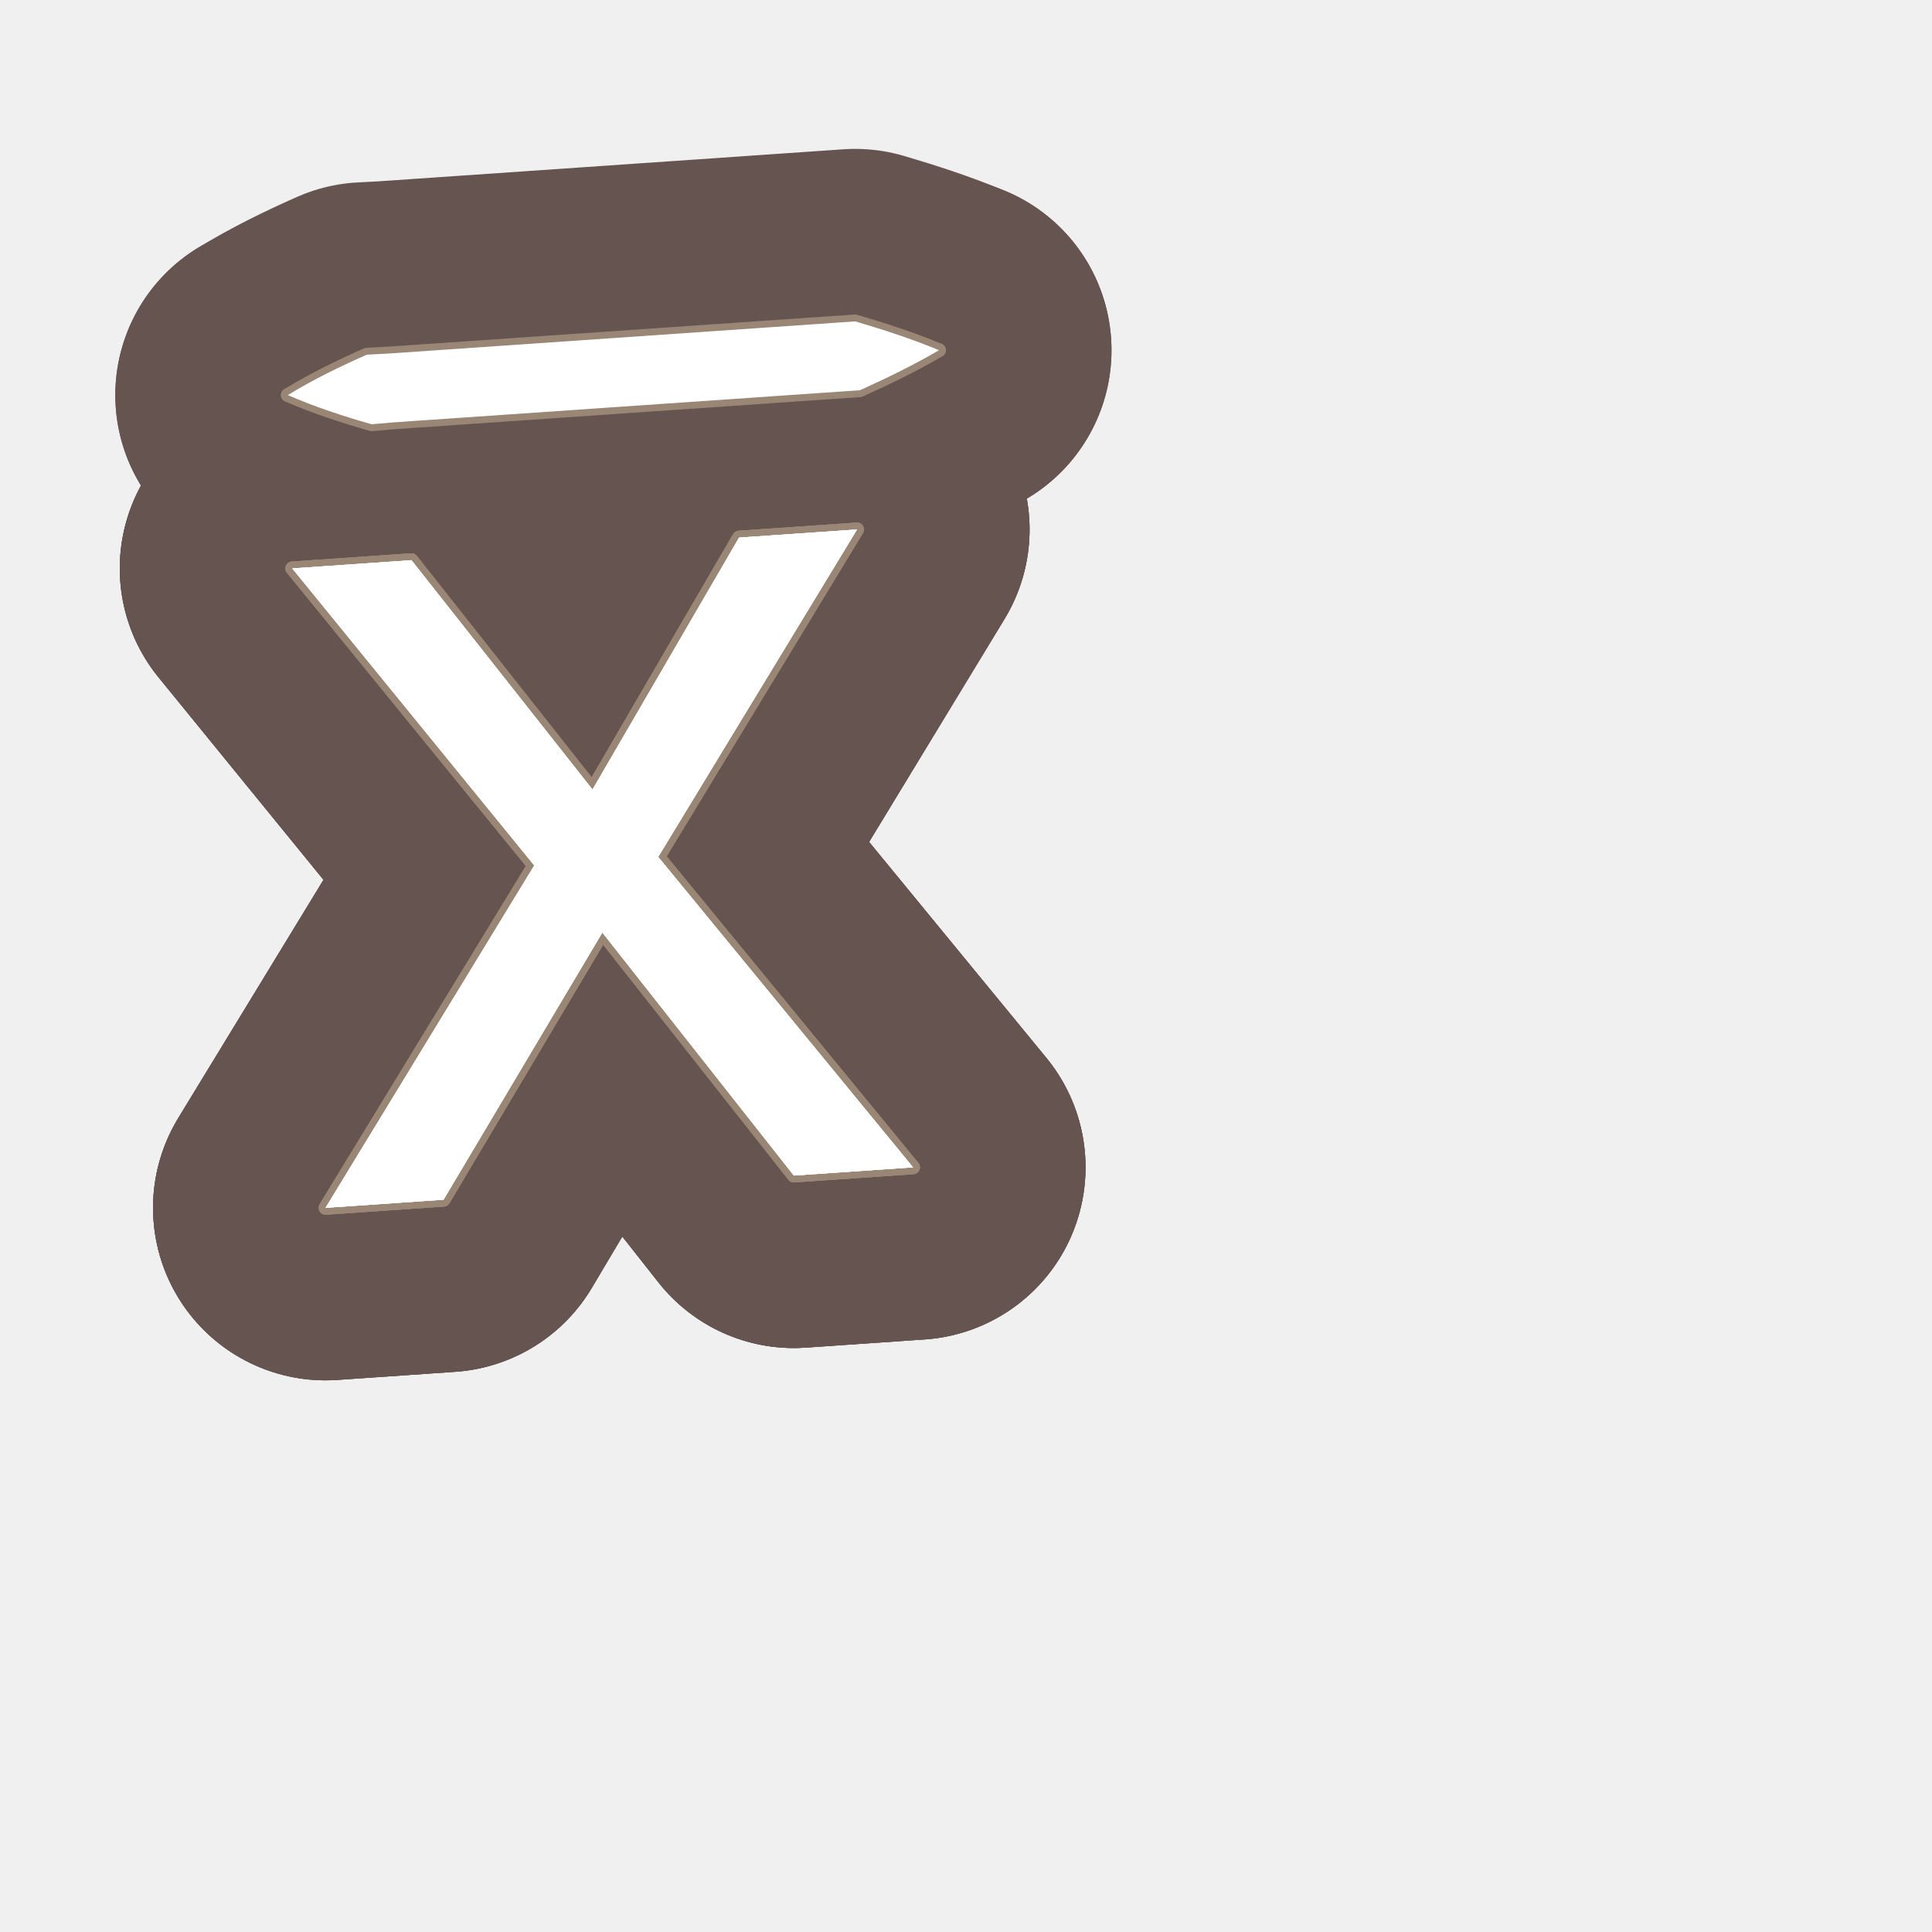
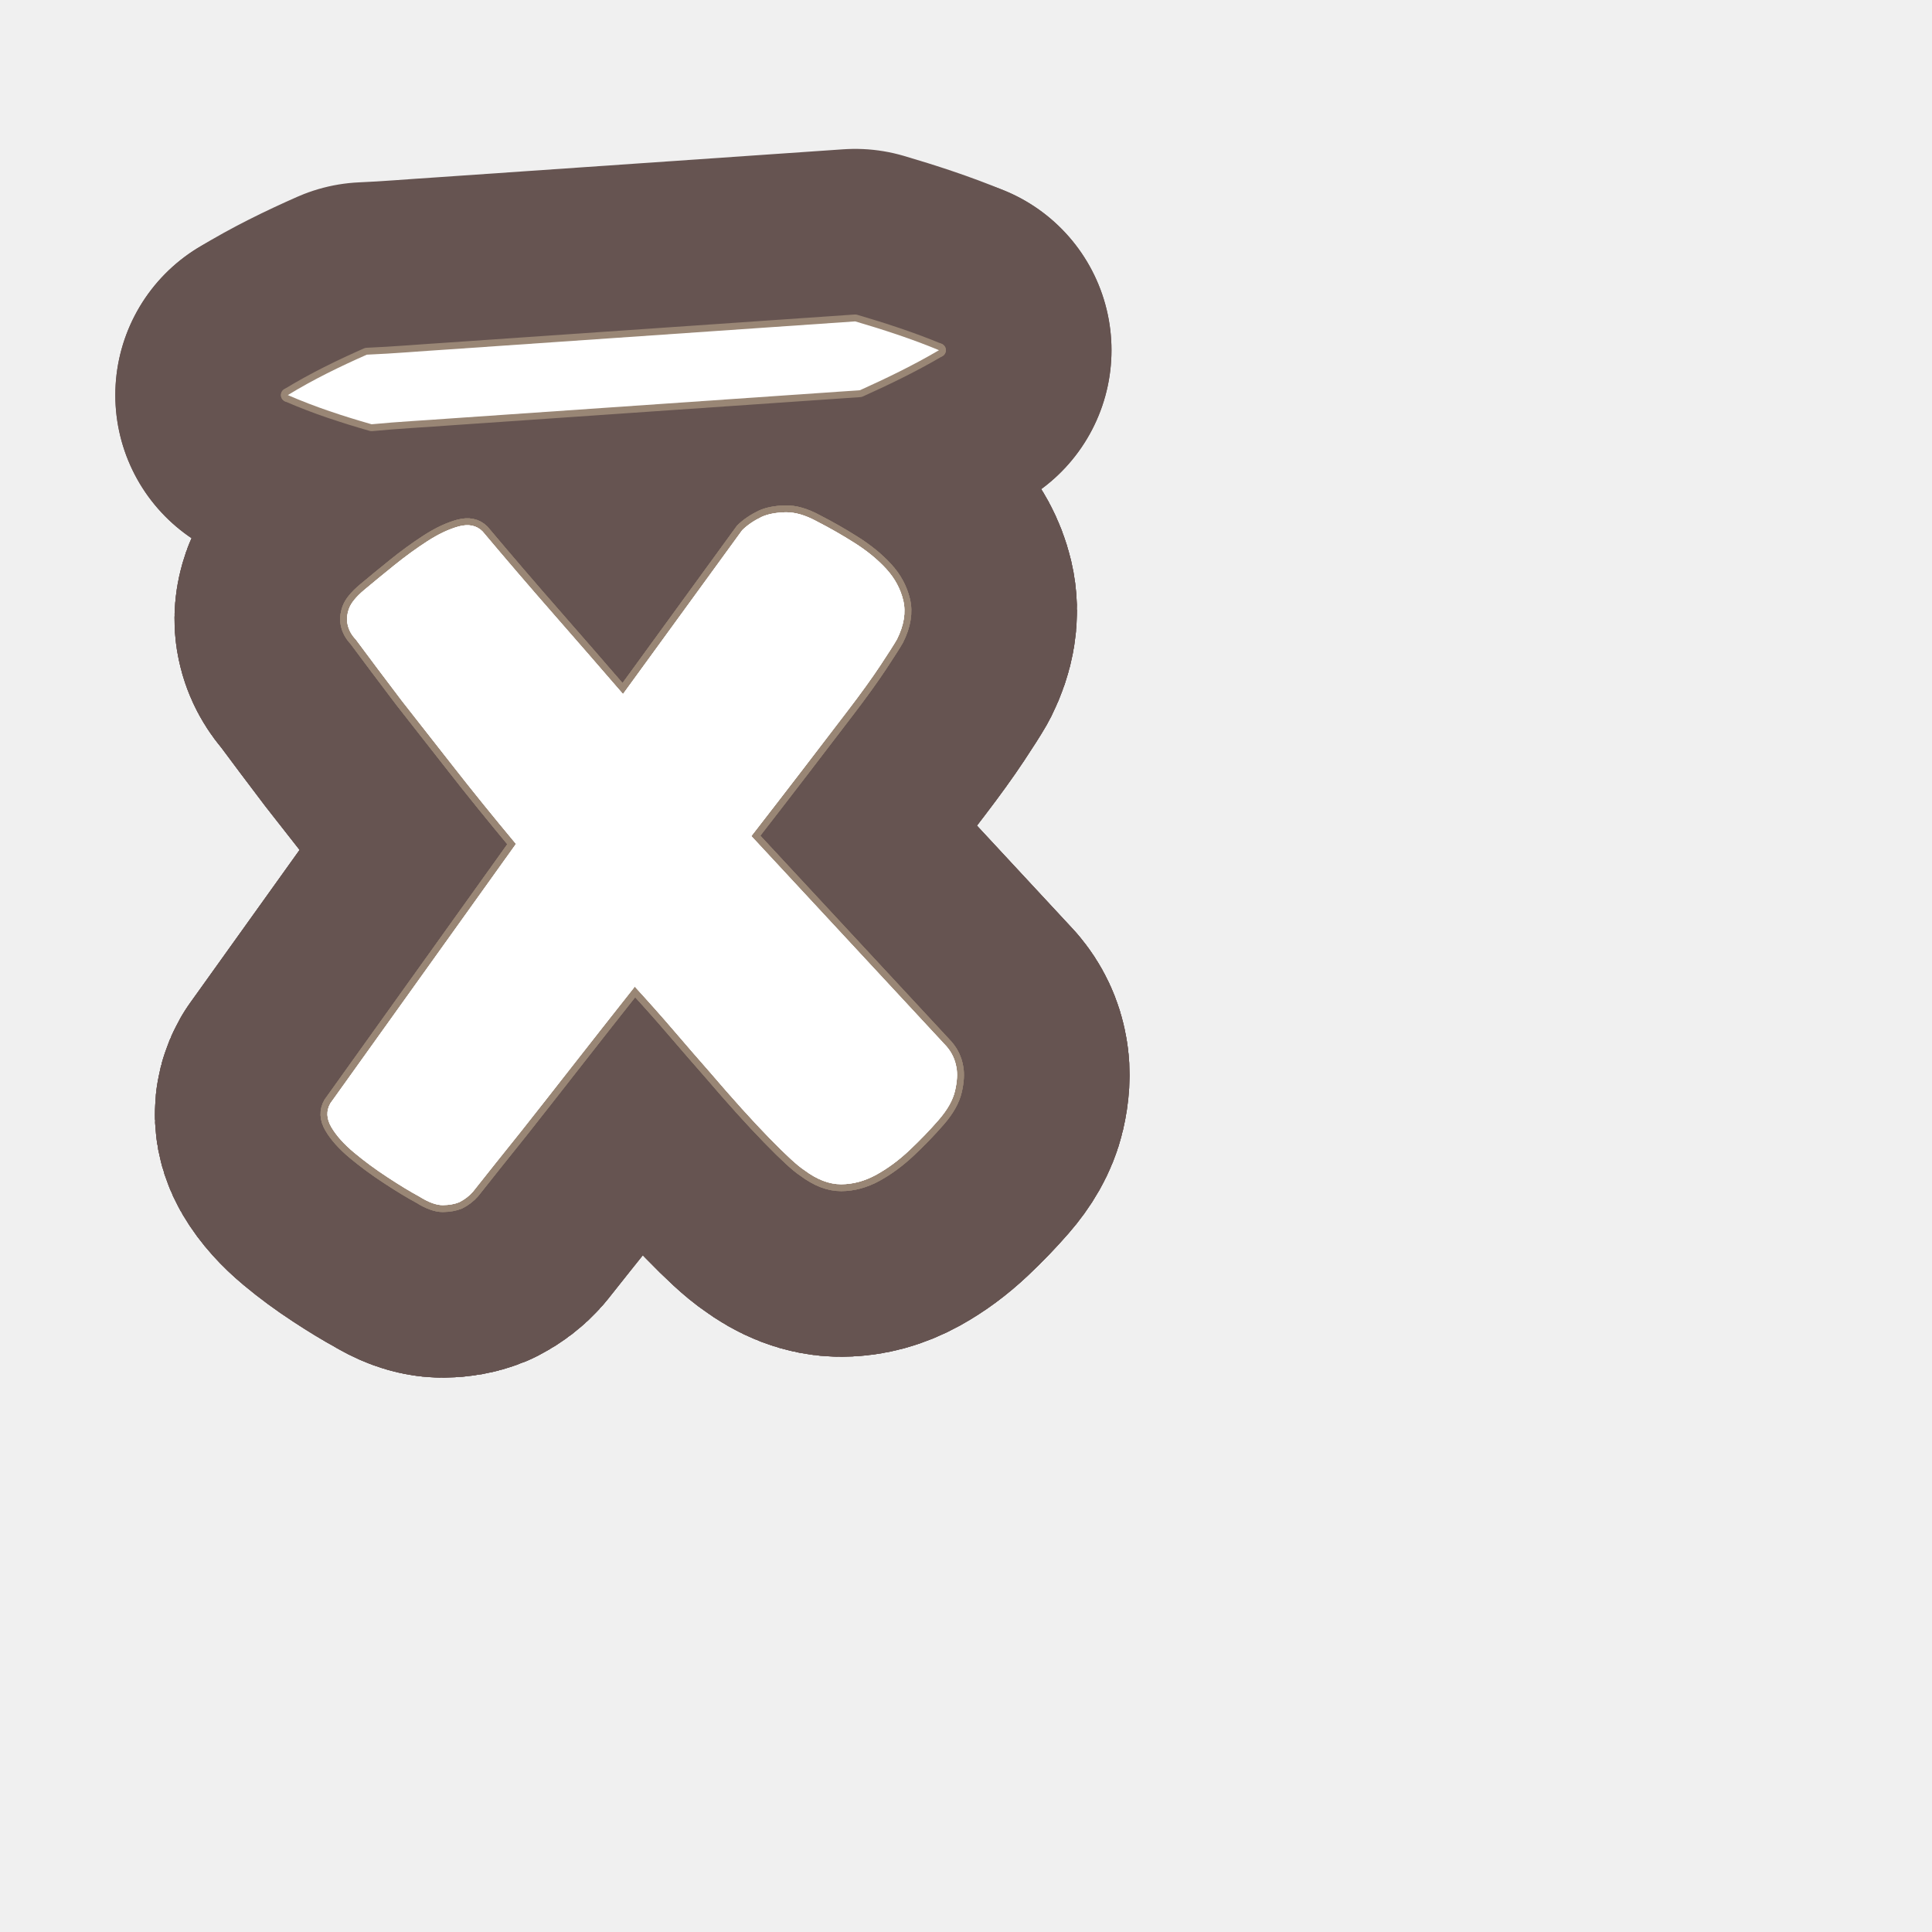
<svg xmlns="http://www.w3.org/2000/svg" id="Content" viewBox="0 0 280 280">
  <defs>
    <style>
-       .cls-1, .cls-2 {
+       .cls-1 {
        stroke: #665451;
        stroke-width: 50px;
      }

-       .cls-1, .cls-2, .cls-3, .cls-4 {
+       .cls-1, .cls-2 {
        fill: none;
        stroke-linecap: round;
        stroke-linejoin: round;
      }

-       .cls-5, .cls-2, .cls-4, .cls-6 {
-         font-family: Hey-Comic, 'Hey Comic';
-         font-size: 173.089px;
-       }
- 
-       .cls-7, .cls-6 {
+       .cls-3 {
        fill: #fff;
      }

-       .cls-3, .cls-4 {
+       .cls-2 {
        stroke: #998675;
        stroke-width: 2px;
      }
    </style>
  </defs>
  <g>
-     <text class="cls-5" transform="translate(44.07937 175.2611) rotate(-3.943353)">
-       <tspan x="0" y="0">x</tspan>
-     </text>
+     <path d="M137.184,151.667c.754.875,1.228,1.883,1.423,3.024.177.915.111,2.047-.2,3.398-.313,1.352-1.11,2.766-2.396,4.242-1.286,1.477-2.69,2.935-4.21,4.367-1.522,1.437-3.116,2.618-4.787,3.541-1.672.923-3.375,1.387-5.109,1.392-1.735.003-3.517-.685-5.347-2.06-.971-.626-2.667-2.185-5.094-4.68-2.427-2.492-5.277-5.649-8.547-9.474-1.632-1.853-3.361-3.845-5.183-5.976-1.825-2.13-3.738-4.28-5.737-6.458-3.191,4.038-6.197,7.861-9.013,11.465-2.817,3.608-5.29,6.757-7.416,9.446-2.557,3.186-4.9,6.123-7.027,8.813-.538.617-1.196,1.124-1.977,1.524-.675.276-1.476.419-2.399.425-.927.004-2.053-.409-3.382-1.241-1.324-.716-2.862-1.652-4.617-2.805-1.758-1.149-3.372-2.34-4.844-3.569-1.472-1.227-2.571-2.453-3.29-3.677-.721-1.222-.771-2.376-.152-3.459l26.903-37.596c-3.281-3.938-6.315-7.689-9.104-11.258-2.792-3.565-5.265-6.721-7.419-9.465-2.418-3.187-4.648-6.155-6.687-8.907-.625-.651-1.022-1.375-1.191-2.174-.163-.683-.099-1.438.191-2.269.29-.828,1.035-1.747,2.239-2.757,1.202-1.007,2.626-2.176,4.27-3.504,1.643-1.328,3.267-2.508,4.874-3.546,1.604-1.035,3.116-1.747,4.537-2.135,1.418-.385,2.562-.147,3.433.718,3.402,4.046,6.798,8.006,10.187,11.876,3.391,3.874,6.782,7.774,10.176,11.704l17.275-23.746c.757-.746,1.697-1.389,2.817-1.929.896-.409,2.038-.631,3.423-.67,1.386-.036,2.918.406,4.603,1.331,1.798.917,3.604,1.951,5.418,3.097,1.814,1.148,3.346,2.401,4.597,3.761,1.249,1.361,2.078,2.893,2.486,4.6.405,1.707.101,3.579-.915,5.615-.414.722-1.223,1.993-2.426,3.81-1.206,1.819-2.762,3.98-4.672,6.482-1.909,2.503-4.058,5.311-6.445,8.425-2.388,3.114-4.912,6.384-7.566,9.803,4.747,5.111,9.465,10.191,14.151,15.247,4.686,5.055,9.4,10.139,14.15,15.247Z" />
    <path d="M41.714,57.258c3.711-2.269,7.533-4.125,11.449-5.856,3.94-.162,7.866-.512,11.8-.758,11.763-.809,35.426-2.444,47.186-3.253-0-0,11.796-.813,11.796-.813,4.016,1.178,8.251,2.554,12.14,4.175-3.63,2.139-7.637,4.083-11.453,5.801-0-0-11.796.813-11.796.813-11.759.808-35.429,2.444-47.186,3.253-3.93.296-7.868.487-11.793.868-4.116-1.178-8.156-2.491-12.144-4.23h0Z" />
  </g>
  <g>
    <g>
-       <text class="cls-2" transform="translate(44.07937 175.2611) rotate(-3.943353)">
-         <tspan x="0" y="0">x</tspan>
-       </text>
-       <text class="cls-2" transform="translate(44.07937 175.2611) rotate(-3.943353)">
-         <tspan x="0" y="0">x</tspan>
-       </text>
-       <text class="cls-2" transform="translate(44.07937 175.2611) rotate(-3.943353)">
-         <tspan x="0" y="0">x</tspan>
-       </text>
+       <path class="cls-1" d="M137.184,151.667c.754.875,1.228,1.883,1.423,3.024.177.915.111,2.047-.2,3.398-.313,1.352-1.11,2.766-2.396,4.242-1.286,1.477-2.69,2.935-4.21,4.367-1.522,1.437-3.116,2.618-4.787,3.541-1.672.923-3.375,1.387-5.109,1.392-1.735.003-3.517-.685-5.347-2.06-.971-.626-2.667-2.185-5.094-4.68-2.427-2.492-5.277-5.649-8.547-9.474-1.632-1.853-3.361-3.845-5.183-5.976-1.825-2.13-3.738-4.28-5.737-6.458-3.191,4.038-6.197,7.861-9.013,11.465-2.817,3.608-5.29,6.757-7.416,9.446-2.557,3.186-4.9,6.123-7.027,8.813-.538.617-1.196,1.124-1.977,1.524-.675.276-1.476.419-2.399.425-.927.004-2.053-.409-3.382-1.241-1.324-.716-2.862-1.652-4.617-2.805-1.758-1.149-3.372-2.34-4.844-3.569-1.472-1.227-2.571-2.453-3.29-3.677-.721-1.222-.771-2.376-.152-3.459l26.903-37.596c-3.281-3.938-6.315-7.689-9.104-11.258-2.792-3.565-5.265-6.721-7.419-9.465-2.418-3.187-4.648-6.155-6.687-8.907-.625-.651-1.022-1.375-1.191-2.174-.163-.683-.099-1.438.191-2.269.29-.828,1.035-1.747,2.239-2.757,1.202-1.007,2.626-2.176,4.27-3.504,1.643-1.328,3.267-2.508,4.874-3.546,1.604-1.035,3.116-1.747,4.537-2.135,1.418-.385,2.562-.147,3.433.718,3.402,4.046,6.798,8.006,10.187,11.876,3.391,3.874,6.782,7.774,10.176,11.704l17.275-23.746c.757-.746,1.697-1.389,2.817-1.929.896-.409,2.038-.631,3.423-.67,1.386-.036,2.918.406,4.603,1.331,1.798.917,3.604,1.951,5.418,3.097,1.814,1.148,3.346,2.401,4.597,3.761,1.249,1.361,2.078,2.893,2.486,4.6.405,1.707.101,3.579-.915,5.615-.414.722-1.223,1.993-2.426,3.81-1.206,1.819-2.762,3.98-4.672,6.482-1.909,2.503-4.058,5.311-6.445,8.425-2.388,3.114-4.912,6.384-7.566,9.803,4.747,5.111,9.465,10.191,14.151,15.247,4.686,5.055,9.4,10.139,14.15,15.247Z" />
+       <path class="cls-1" d="M137.184,151.667c.754.875,1.228,1.883,1.423,3.024.177.915.111,2.047-.2,3.398-.313,1.352-1.11,2.766-2.396,4.242-1.286,1.477-2.69,2.935-4.21,4.367-1.522,1.437-3.116,2.618-4.787,3.541-1.672.923-3.375,1.387-5.109,1.392-1.735.003-3.517-.685-5.347-2.06-.971-.626-2.667-2.185-5.094-4.68-2.427-2.492-5.277-5.649-8.547-9.474-1.632-1.853-3.361-3.845-5.183-5.976-1.825-2.13-3.738-4.28-5.737-6.458-3.191,4.038-6.197,7.861-9.013,11.465-2.817,3.608-5.29,6.757-7.416,9.446-2.557,3.186-4.9,6.123-7.027,8.813-.538.617-1.196,1.124-1.977,1.524-.675.276-1.476.419-2.399.425-.927.004-2.053-.409-3.382-1.241-1.324-.716-2.862-1.652-4.617-2.805-1.758-1.149-3.372-2.34-4.844-3.569-1.472-1.227-2.571-2.453-3.29-3.677-.721-1.222-.771-2.376-.152-3.459l26.903-37.596c-3.281-3.938-6.315-7.689-9.104-11.258-2.792-3.565-5.265-6.721-7.419-9.465-2.418-3.187-4.648-6.155-6.687-8.907-.625-.651-1.022-1.375-1.191-2.174-.163-.683-.099-1.438.191-2.269.29-.828,1.035-1.747,2.239-2.757,1.202-1.007,2.626-2.176,4.27-3.504,1.643-1.328,3.267-2.508,4.874-3.546,1.604-1.035,3.116-1.747,4.537-2.135,1.418-.385,2.562-.147,3.433.718,3.402,4.046,6.798,8.006,10.187,11.876,3.391,3.874,6.782,7.774,10.176,11.704l17.275-23.746c.757-.746,1.697-1.389,2.817-1.929.896-.409,2.038-.631,3.423-.67,1.386-.036,2.918.406,4.603,1.331,1.798.917,3.604,1.951,5.418,3.097,1.814,1.148,3.346,2.401,4.597,3.761,1.249,1.361,2.078,2.893,2.486,4.6.405,1.707.101,3.579-.915,5.615-.414.722-1.223,1.993-2.426,3.81-1.206,1.819-2.762,3.98-4.672,6.482-1.909,2.503-4.058,5.311-6.445,8.425-2.388,3.114-4.912,6.384-7.566,9.803,4.747,5.111,9.465,10.191,14.151,15.247,4.686,5.055,9.4,10.139,14.15,15.247Z" />
+       <path class="cls-1" d="M137.184,151.667c.754.875,1.228,1.883,1.423,3.024.177.915.111,2.047-.2,3.398-.313,1.352-1.11,2.766-2.396,4.242-1.286,1.477-2.69,2.935-4.21,4.367-1.522,1.437-3.116,2.618-4.787,3.541-1.672.923-3.375,1.387-5.109,1.392-1.735.003-3.517-.685-5.347-2.06-.971-.626-2.667-2.185-5.094-4.68-2.427-2.492-5.277-5.649-8.547-9.474-1.632-1.853-3.361-3.845-5.183-5.976-1.825-2.13-3.738-4.28-5.737-6.458-3.191,4.038-6.197,7.861-9.013,11.465-2.817,3.608-5.29,6.757-7.416,9.446-2.557,3.186-4.9,6.123-7.027,8.813-.538.617-1.196,1.124-1.977,1.524-.675.276-1.476.419-2.399.425-.927.004-2.053-.409-3.382-1.241-1.324-.716-2.862-1.652-4.617-2.805-1.758-1.149-3.372-2.34-4.844-3.569-1.472-1.227-2.571-2.453-3.29-3.677-.721-1.222-.771-2.376-.152-3.459l26.903-37.596c-3.281-3.938-6.315-7.689-9.104-11.258-2.792-3.565-5.265-6.721-7.419-9.465-2.418-3.187-4.648-6.155-6.687-8.907-.625-.651-1.022-1.375-1.191-2.174-.163-.683-.099-1.438.191-2.269.29-.828,1.035-1.747,2.239-2.757,1.202-1.007,2.626-2.176,4.27-3.504,1.643-1.328,3.267-2.508,4.874-3.546,1.604-1.035,3.116-1.747,4.537-2.135,1.418-.385,2.562-.147,3.433.718,3.402,4.046,6.798,8.006,10.187,11.876,3.391,3.874,6.782,7.774,10.176,11.704l17.275-23.746c.757-.746,1.697-1.389,2.817-1.929.896-.409,2.038-.631,3.423-.67,1.386-.036,2.918.406,4.603,1.331,1.798.917,3.604,1.951,5.418,3.097,1.814,1.148,3.346,2.401,4.597,3.761,1.249,1.361,2.078,2.893,2.486,4.6.405,1.707.101,3.579-.915,5.615-.414.722-1.223,1.993-2.426,3.81-1.206,1.819-2.762,3.98-4.672,6.482-1.909,2.503-4.058,5.311-6.445,8.425-2.388,3.114-4.912,6.384-7.566,9.803,4.747,5.111,9.465,10.191,14.151,15.247,4.686,5.055,9.4,10.139,14.15,15.247Z" />
    </g>
    <g>
      <line class="cls-1" x1="41.714" y1="57.258" x2="136.086" y2="50.752" />
      <path class="cls-1" d="M41.714,57.258c3.711-2.269,7.533-4.125,11.449-5.856,3.94-.162,7.866-.512,11.8-.758,11.763-.809,35.426-2.444,47.186-3.253-0-0,11.796-.813,11.796-.813,4.016,1.178,8.251,2.554,12.14,4.175-3.63,2.139-7.637,4.083-11.453,5.801-0-0-11.796.813-11.796.813-11.759.808-35.429,2.444-47.186,3.253-3.93.296-7.868.487-11.793.868-4.116-1.178-8.156-2.491-12.144-4.23h0Z" />
    </g>
  </g>
  <g>
    <g>
-       <text class="cls-4" transform="translate(44.07937 175.2611) rotate(-3.943353)">
-         <tspan x="0" y="0">x</tspan>
-       </text>
-       <text class="cls-4" transform="translate(44.07937 175.2611) rotate(-3.943353)">
-         <tspan x="0" y="0">x</tspan>
-       </text>
-       <text class="cls-4" transform="translate(44.07937 175.2611) rotate(-3.943353)">
-         <tspan x="0" y="0">x</tspan>
-       </text>
+       <path class="cls-2" d="M137.184,151.667c.754.875,1.228,1.883,1.423,3.024.177.915.111,2.047-.2,3.398-.313,1.352-1.11,2.766-2.396,4.242-1.286,1.477-2.69,2.935-4.21,4.367-1.522,1.437-3.116,2.618-4.787,3.541-1.672.923-3.375,1.387-5.109,1.392-1.735.003-3.517-.685-5.347-2.06-.971-.626-2.667-2.185-5.094-4.68-2.427-2.492-5.277-5.649-8.547-9.474-1.632-1.853-3.361-3.845-5.183-5.976-1.825-2.13-3.738-4.28-5.737-6.458-3.191,4.038-6.197,7.861-9.013,11.465-2.817,3.608-5.29,6.757-7.416,9.446-2.557,3.186-4.9,6.123-7.027,8.813-.538.617-1.196,1.124-1.977,1.524-.675.276-1.476.419-2.399.425-.927.004-2.053-.409-3.382-1.241-1.324-.716-2.862-1.652-4.617-2.805-1.758-1.149-3.372-2.34-4.844-3.569-1.472-1.227-2.571-2.453-3.29-3.677-.721-1.222-.771-2.376-.152-3.459l26.903-37.596c-3.281-3.938-6.315-7.689-9.104-11.258-2.792-3.565-5.265-6.721-7.419-9.465-2.418-3.187-4.648-6.155-6.687-8.907-.625-.651-1.022-1.375-1.191-2.174-.163-.683-.099-1.438.191-2.269.29-.828,1.035-1.747,2.239-2.757,1.202-1.007,2.626-2.176,4.27-3.504,1.643-1.328,3.267-2.508,4.874-3.546,1.604-1.035,3.116-1.747,4.537-2.135,1.418-.385,2.562-.147,3.433.718,3.402,4.046,6.798,8.006,10.187,11.876,3.391,3.874,6.782,7.774,10.176,11.704l17.275-23.746c.757-.746,1.697-1.389,2.817-1.929.896-.409,2.038-.631,3.423-.67,1.386-.036,2.918.406,4.603,1.331,1.798.917,3.604,1.951,5.418,3.097,1.814,1.148,3.346,2.401,4.597,3.761,1.249,1.361,2.078,2.893,2.486,4.6.405,1.707.101,3.579-.915,5.615-.414.722-1.223,1.993-2.426,3.81-1.206,1.819-2.762,3.98-4.672,6.482-1.909,2.503-4.058,5.311-6.445,8.425-2.388,3.114-4.912,6.384-7.566,9.803,4.747,5.111,9.465,10.191,14.151,15.247,4.686,5.055,9.4,10.139,14.15,15.247Z" />
+       <path class="cls-2" d="M137.184,151.667c.754.875,1.228,1.883,1.423,3.024.177.915.111,2.047-.2,3.398-.313,1.352-1.11,2.766-2.396,4.242-1.286,1.477-2.69,2.935-4.21,4.367-1.522,1.437-3.116,2.618-4.787,3.541-1.672.923-3.375,1.387-5.109,1.392-1.735.003-3.517-.685-5.347-2.06-.971-.626-2.667-2.185-5.094-4.68-2.427-2.492-5.277-5.649-8.547-9.474-1.632-1.853-3.361-3.845-5.183-5.976-1.825-2.13-3.738-4.28-5.737-6.458-3.191,4.038-6.197,7.861-9.013,11.465-2.817,3.608-5.29,6.757-7.416,9.446-2.557,3.186-4.9,6.123-7.027,8.813-.538.617-1.196,1.124-1.977,1.524-.675.276-1.476.419-2.399.425-.927.004-2.053-.409-3.382-1.241-1.324-.716-2.862-1.652-4.617-2.805-1.758-1.149-3.372-2.34-4.844-3.569-1.472-1.227-2.571-2.453-3.29-3.677-.721-1.222-.771-2.376-.152-3.459l26.903-37.596c-3.281-3.938-6.315-7.689-9.104-11.258-2.792-3.565-5.265-6.721-7.419-9.465-2.418-3.187-4.648-6.155-6.687-8.907-.625-.651-1.022-1.375-1.191-2.174-.163-.683-.099-1.438.191-2.269.29-.828,1.035-1.747,2.239-2.757,1.202-1.007,2.626-2.176,4.27-3.504,1.643-1.328,3.267-2.508,4.874-3.546,1.604-1.035,3.116-1.747,4.537-2.135,1.418-.385,2.562-.147,3.433.718,3.402,4.046,6.798,8.006,10.187,11.876,3.391,3.874,6.782,7.774,10.176,11.704l17.275-23.746c.757-.746,1.697-1.389,2.817-1.929.896-.409,2.038-.631,3.423-.67,1.386-.036,2.918.406,4.603,1.331,1.798.917,3.604,1.951,5.418,3.097,1.814,1.148,3.346,2.401,4.597,3.761,1.249,1.361,2.078,2.893,2.486,4.6.405,1.707.101,3.579-.915,5.615-.414.722-1.223,1.993-2.426,3.81-1.206,1.819-2.762,3.98-4.672,6.482-1.909,2.503-4.058,5.311-6.445,8.425-2.388,3.114-4.912,6.384-7.566,9.803,4.747,5.111,9.465,10.191,14.151,15.247,4.686,5.055,9.4,10.139,14.15,15.247Z" />
+       <path class="cls-2" d="M137.184,151.667c.754.875,1.228,1.883,1.423,3.024.177.915.111,2.047-.2,3.398-.313,1.352-1.11,2.766-2.396,4.242-1.286,1.477-2.69,2.935-4.21,4.367-1.522,1.437-3.116,2.618-4.787,3.541-1.672.923-3.375,1.387-5.109,1.392-1.735.003-3.517-.685-5.347-2.06-.971-.626-2.667-2.185-5.094-4.68-2.427-2.492-5.277-5.649-8.547-9.474-1.632-1.853-3.361-3.845-5.183-5.976-1.825-2.13-3.738-4.28-5.737-6.458-3.191,4.038-6.197,7.861-9.013,11.465-2.817,3.608-5.29,6.757-7.416,9.446-2.557,3.186-4.9,6.123-7.027,8.813-.538.617-1.196,1.124-1.977,1.524-.675.276-1.476.419-2.399.425-.927.004-2.053-.409-3.382-1.241-1.324-.716-2.862-1.652-4.617-2.805-1.758-1.149-3.372-2.34-4.844-3.569-1.472-1.227-2.571-2.453-3.29-3.677-.721-1.222-.771-2.376-.152-3.459l26.903-37.596c-3.281-3.938-6.315-7.689-9.104-11.258-2.792-3.565-5.265-6.721-7.419-9.465-2.418-3.187-4.648-6.155-6.687-8.907-.625-.651-1.022-1.375-1.191-2.174-.163-.683-.099-1.438.191-2.269.29-.828,1.035-1.747,2.239-2.757,1.202-1.007,2.626-2.176,4.27-3.504,1.643-1.328,3.267-2.508,4.874-3.546,1.604-1.035,3.116-1.747,4.537-2.135,1.418-.385,2.562-.147,3.433.718,3.402,4.046,6.798,8.006,10.187,11.876,3.391,3.874,6.782,7.774,10.176,11.704l17.275-23.746c.757-.746,1.697-1.389,2.817-1.929.896-.409,2.038-.631,3.423-.67,1.386-.036,2.918.406,4.603,1.331,1.798.917,3.604,1.951,5.418,3.097,1.814,1.148,3.346,2.401,4.597,3.761,1.249,1.361,2.078,2.893,2.486,4.6.405,1.707.101,3.579-.915,5.615-.414.722-1.223,1.993-2.426,3.81-1.206,1.819-2.762,3.98-4.672,6.482-1.909,2.503-4.058,5.311-6.445,8.425-2.388,3.114-4.912,6.384-7.566,9.803,4.747,5.111,9.465,10.191,14.151,15.247,4.686,5.055,9.4,10.139,14.15,15.247Z" />
+     </g>
+     <g>
+       <line class="cls-2" x1="41.714" y1="57.258" x2="136.086" y2="50.752" />
+       <path class="cls-2" d="M41.714,57.258c3.711-2.269,7.533-4.125,11.449-5.856,3.94-.162,7.866-.512,11.8-.758,11.763-.809,35.426-2.444,47.186-3.253-0-0,11.796-.813,11.796-.813,4.016,1.178,8.251,2.554,12.14,4.175-3.63,2.139-7.637,4.083-11.453,5.801-0-0-11.796.813-11.796.813-11.759.808-35.429,2.444-47.186,3.253-3.93.296-7.868.487-11.793.868-4.116-1.178-8.156-2.491-12.144-4.23h0Z" />
+     </g>
+   </g>
+   <g>
+     <g>
+       <path class="cls-3" d="M137.184,151.667c.754.875,1.228,1.883,1.423,3.024.177.915.111,2.047-.2,3.398-.313,1.352-1.11,2.766-2.396,4.242-1.286,1.477-2.69,2.935-4.21,4.367-1.522,1.437-3.116,2.618-4.787,3.541-1.672.923-3.375,1.387-5.109,1.392-1.735.003-3.517-.685-5.347-2.06-.971-.626-2.667-2.185-5.094-4.68-2.427-2.492-5.277-5.649-8.547-9.474-1.632-1.853-3.361-3.845-5.183-5.976-1.825-2.13-3.738-4.28-5.737-6.458-3.191,4.038-6.197,7.861-9.013,11.465-2.817,3.608-5.29,6.757-7.416,9.446-2.557,3.186-4.9,6.123-7.027,8.813-.538.617-1.196,1.124-1.977,1.524-.675.276-1.476.419-2.399.425-.927.004-2.053-.409-3.382-1.241-1.324-.716-2.862-1.652-4.617-2.805-1.758-1.149-3.372-2.34-4.844-3.569-1.472-1.227-2.571-2.453-3.29-3.677-.721-1.222-.771-2.376-.152-3.459l26.903-37.596c-3.281-3.938-6.315-7.689-9.104-11.258-2.792-3.565-5.265-6.721-7.419-9.465-2.418-3.187-4.648-6.155-6.687-8.907-.625-.651-1.022-1.375-1.191-2.174-.163-.683-.099-1.438.191-2.269.29-.828,1.035-1.747,2.239-2.757,1.202-1.007,2.626-2.176,4.27-3.504,1.643-1.328,3.267-2.508,4.874-3.546,1.604-1.035,3.116-1.747,4.537-2.135,1.418-.385,2.562-.147,3.433.718,3.402,4.046,6.798,8.006,10.187,11.876,3.391,3.874,6.782,7.774,10.176,11.704l17.275-23.746c.757-.746,1.697-1.389,2.817-1.929.896-.409,2.038-.631,3.423-.67,1.386-.036,2.918.406,4.603,1.331,1.798.917,3.604,1.951,5.418,3.097,1.814,1.148,3.346,2.401,4.597,3.761,1.249,1.361,2.078,2.893,2.486,4.6.405,1.707.101,3.579-.915,5.615-.414.722-1.223,1.993-2.426,3.81-1.206,1.819-2.762,3.98-4.672,6.482-1.909,2.503-4.058,5.311-6.445,8.425-2.388,3.114-4.912,6.384-7.566,9.803,4.747,5.111,9.465,10.191,14.151,15.247,4.686,5.055,9.4,10.139,14.15,15.247Z" />
+       <path class="cls-3" d="M137.184,151.667c.754.875,1.228,1.883,1.423,3.024.177.915.111,2.047-.2,3.398-.313,1.352-1.11,2.766-2.396,4.242-1.286,1.477-2.69,2.935-4.21,4.367-1.522,1.437-3.116,2.618-4.787,3.541-1.672.923-3.375,1.387-5.109,1.392-1.735.003-3.517-.685-5.347-2.06-.971-.626-2.667-2.185-5.094-4.68-2.427-2.492-5.277-5.649-8.547-9.474-1.632-1.853-3.361-3.845-5.183-5.976-1.825-2.13-3.738-4.28-5.737-6.458-3.191,4.038-6.197,7.861-9.013,11.465-2.817,3.608-5.29,6.757-7.416,9.446-2.557,3.186-4.9,6.123-7.027,8.813-.538.617-1.196,1.124-1.977,1.524-.675.276-1.476.419-2.399.425-.927.004-2.053-.409-3.382-1.241-1.324-.716-2.862-1.652-4.617-2.805-1.758-1.149-3.372-2.34-4.844-3.569-1.472-1.227-2.571-2.453-3.29-3.677-.721-1.222-.771-2.376-.152-3.459l26.903-37.596c-3.281-3.938-6.315-7.689-9.104-11.258-2.792-3.565-5.265-6.721-7.419-9.465-2.418-3.187-4.648-6.155-6.687-8.907-.625-.651-1.022-1.375-1.191-2.174-.163-.683-.099-1.438.191-2.269.29-.828,1.035-1.747,2.239-2.757,1.202-1.007,2.626-2.176,4.27-3.504,1.643-1.328,3.267-2.508,4.874-3.546,1.604-1.035,3.116-1.747,4.537-2.135,1.418-.385,2.562-.147,3.433.718,3.402,4.046,6.798,8.006,10.187,11.876,3.391,3.874,6.782,7.774,10.176,11.704l17.275-23.746c.757-.746,1.697-1.389,2.817-1.929.896-.409,2.038-.631,3.423-.67,1.386-.036,2.918.406,4.603,1.331,1.798.917,3.604,1.951,5.418,3.097,1.814,1.148,3.346,2.401,4.597,3.761,1.249,1.361,2.078,2.893,2.486,4.6.405,1.707.101,3.579-.915,5.615-.414.722-1.223,1.993-2.426,3.81-1.206,1.819-2.762,3.98-4.672,6.482-1.909,2.503-4.058,5.311-6.445,8.425-2.388,3.114-4.912,6.384-7.566,9.803,4.747,5.111,9.465,10.191,14.151,15.247,4.686,5.055,9.4,10.139,14.15,15.247Z" />
+       <path class="cls-3" d="M137.184,151.667c.754.875,1.228,1.883,1.423,3.024.177.915.111,2.047-.2,3.398-.313,1.352-1.11,2.766-2.396,4.242-1.286,1.477-2.69,2.935-4.21,4.367-1.522,1.437-3.116,2.618-4.787,3.541-1.672.923-3.375,1.387-5.109,1.392-1.735.003-3.517-.685-5.347-2.06-.971-.626-2.667-2.185-5.094-4.68-2.427-2.492-5.277-5.649-8.547-9.474-1.632-1.853-3.361-3.845-5.183-5.976-1.825-2.13-3.738-4.28-5.737-6.458-3.191,4.038-6.197,7.861-9.013,11.465-2.817,3.608-5.29,6.757-7.416,9.446-2.557,3.186-4.9,6.123-7.027,8.813-.538.617-1.196,1.124-1.977,1.524-.675.276-1.476.419-2.399.425-.927.004-2.053-.409-3.382-1.241-1.324-.716-2.862-1.652-4.617-2.805-1.758-1.149-3.372-2.34-4.844-3.569-1.472-1.227-2.571-2.453-3.29-3.677-.721-1.222-.771-2.376-.152-3.459l26.903-37.596c-3.281-3.938-6.315-7.689-9.104-11.258-2.792-3.565-5.265-6.721-7.419-9.465-2.418-3.187-4.648-6.155-6.687-8.907-.625-.651-1.022-1.375-1.191-2.174-.163-.683-.099-1.438.191-2.269.29-.828,1.035-1.747,2.239-2.757,1.202-1.007,2.626-2.176,4.27-3.504,1.643-1.328,3.267-2.508,4.874-3.546,1.604-1.035,3.116-1.747,4.537-2.135,1.418-.385,2.562-.147,3.433.718,3.402,4.046,6.798,8.006,10.187,11.876,3.391,3.874,6.782,7.774,10.176,11.704l17.275-23.746c.757-.746,1.697-1.389,2.817-1.929.896-.409,2.038-.631,3.423-.67,1.386-.036,2.918.406,4.603,1.331,1.798.917,3.604,1.951,5.418,3.097,1.814,1.148,3.346,2.401,4.597,3.761,1.249,1.361,2.078,2.893,2.486,4.6.405,1.707.101,3.579-.915,5.615-.414.722-1.223,1.993-2.426,3.81-1.206,1.819-2.762,3.98-4.672,6.482-1.909,2.503-4.058,5.311-6.445,8.425-2.388,3.114-4.912,6.384-7.566,9.803,4.747,5.111,9.465,10.191,14.151,15.247,4.686,5.055,9.4,10.139,14.15,15.247Z" />
    </g>
    <g>
      <line class="cls-3" x1="41.714" y1="57.258" x2="136.086" y2="50.752" />
      <path class="cls-3" d="M41.714,57.258c3.711-2.269,7.533-4.125,11.449-5.856,3.94-.162,7.866-.512,11.8-.758,11.763-.809,35.426-2.444,47.186-3.253-0-0,11.796-.813,11.796-.813,4.016,1.178,8.251,2.554,12.14,4.175-3.63,2.139-7.637,4.083-11.453,5.801-0-0-11.796.813-11.796.813-11.759.808-35.429,2.444-47.186,3.253-3.93.296-7.868.487-11.793.868-4.116-1.178-8.156-2.491-12.144-4.23h0Z" />
    </g>
  </g>
-   <g>
-     <g>
-       <text class="cls-6" transform="translate(44.07937 175.2611) rotate(-3.943353)">
-         <tspan x="0" y="0">x</tspan>
-       </text>
-       <text class="cls-6" transform="translate(44.07937 175.2611) rotate(-3.943353)">
-         <tspan x="0" y="0">x</tspan>
-       </text>
-       <text class="cls-6" transform="translate(44.07937 175.2611) rotate(-3.943353)">
-         <tspan x="0" y="0">x</tspan>
-       </text>
-     </g>
-     <g>
-       <line class="cls-7" x1="41.714" y1="57.258" x2="136.086" y2="50.752" />
-       <path class="cls-7" d="M41.714,57.258c3.711-2.269,7.533-4.125,11.449-5.856,3.94-.162,7.866-.512,11.8-.758,11.763-.809,35.426-2.444,47.186-3.253-0-0,11.796-.813,11.796-.813,4.016,1.178,8.251,2.554,12.14,4.175-3.63,2.139-7.637,4.083-11.453,5.801-0-0-11.796.813-11.796.813-11.759.808-35.429,2.444-47.186,3.253-3.93.296-7.868.487-11.793.868-4.116-1.178-8.156-2.491-12.144-4.23h0Z" />
-     </g>
-   </g>
</svg>
